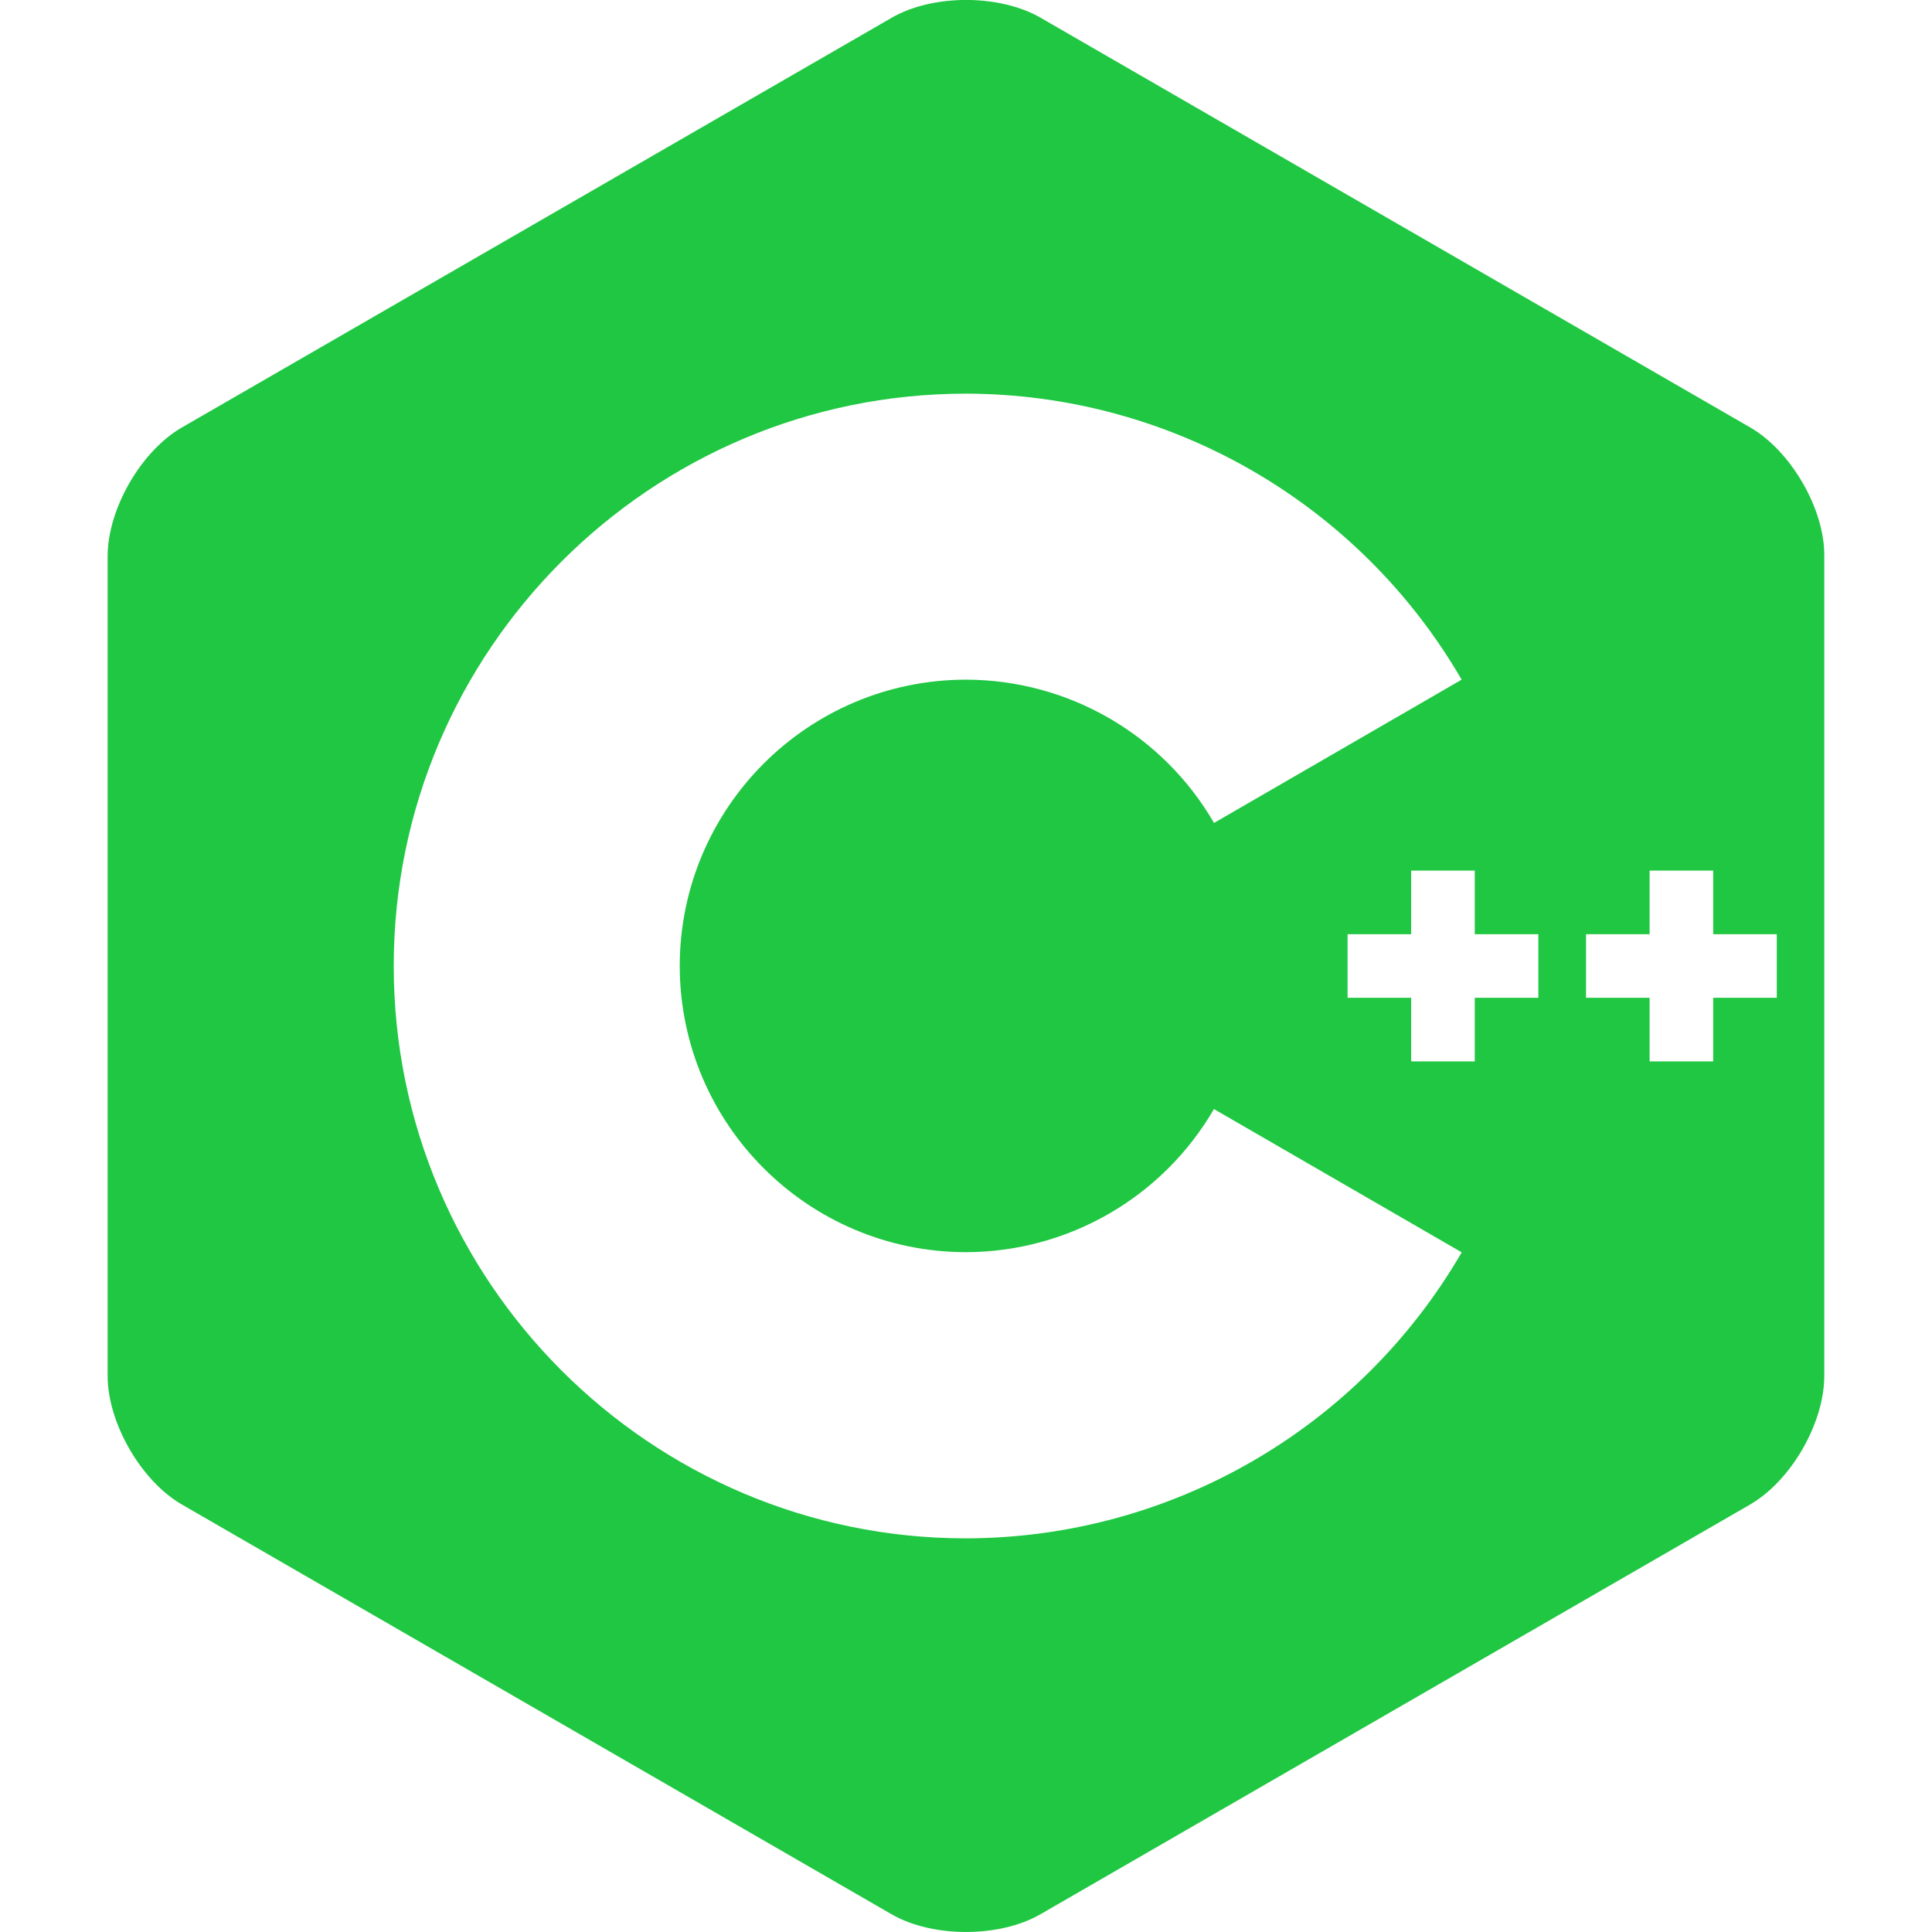
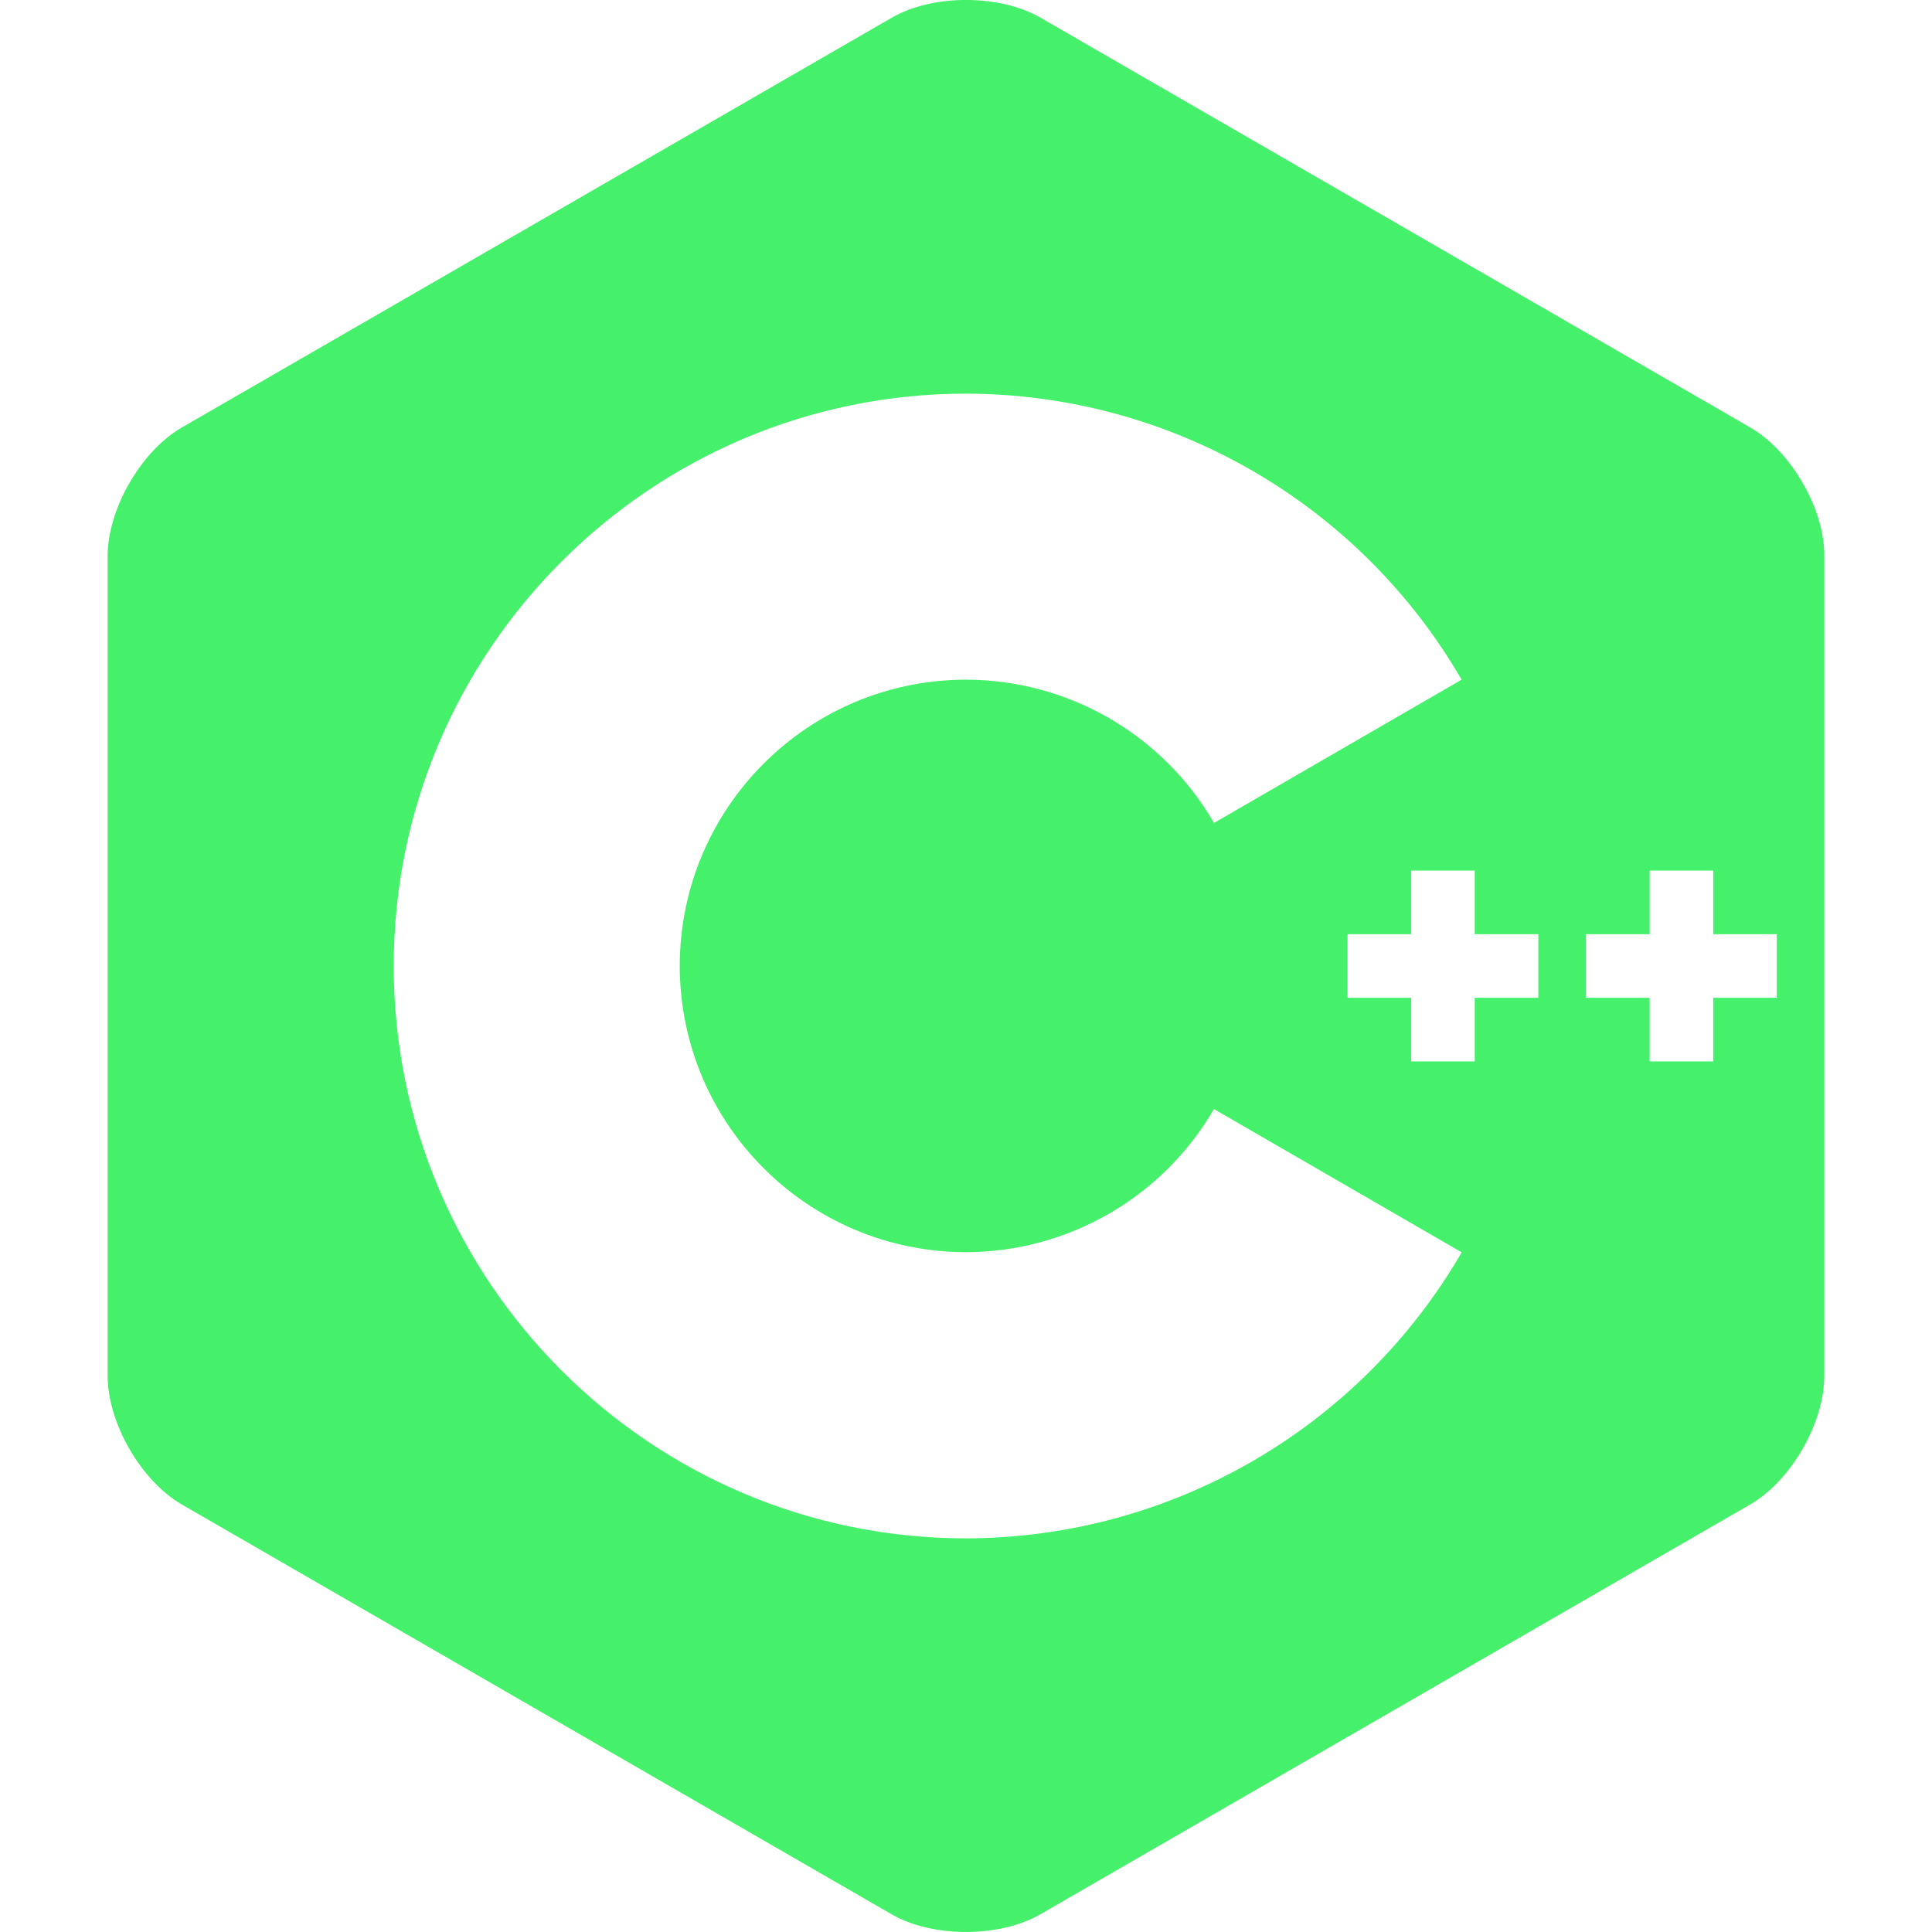
- <svg xmlns="http://www.w3.org/2000/svg" fill="#1FC742" role="img" viewBox="0 0 24 24">
+ <svg xmlns="http://www.w3.org/2000/svg" fill="#45F06A" role="img" viewBox="0 0 24 24">
  <path d="M22.394 6c-.167-.29-.398-.543-.652-.69L12.926.22c-.509-.294-1.34-.294-1.848 0L2.26 5.31c-.508.293-.923 1.013-.923 1.6v10.18c0 .294.104.62.271.91.167.29.398.543.652.69l8.816 5.09c.508.293 1.34.293 1.848 0l8.816-5.09c.254-.147.485-.4.652-.69.167-.29.27-.616.27-.91V6.91c.003-.294-.1-.62-.268-.91zM12 19.11c-3.92 0-7.109-3.19-7.109-7.11 0-3.92 3.19-7.11 7.11-7.11a7.133 7.133 0 016.156 3.553l-3.076 1.78a3.567 3.567 0 00-3.08-1.78A3.56 3.56 0 008.444 12 3.56 3.56 0 0012 15.555a3.57 3.57 0 003.08-1.778l3.078 1.78A7.135 7.135 0 0112 19.11zm7.11-6.715h-.79v.79h-.79v-.79h-.79v-.79h.79v-.79h.79v.79h.79zm2.962 0h-.79v.79h-.79v-.79h-.79v-.79h.79v-.79h.79v.79h.79z" />
</svg>
